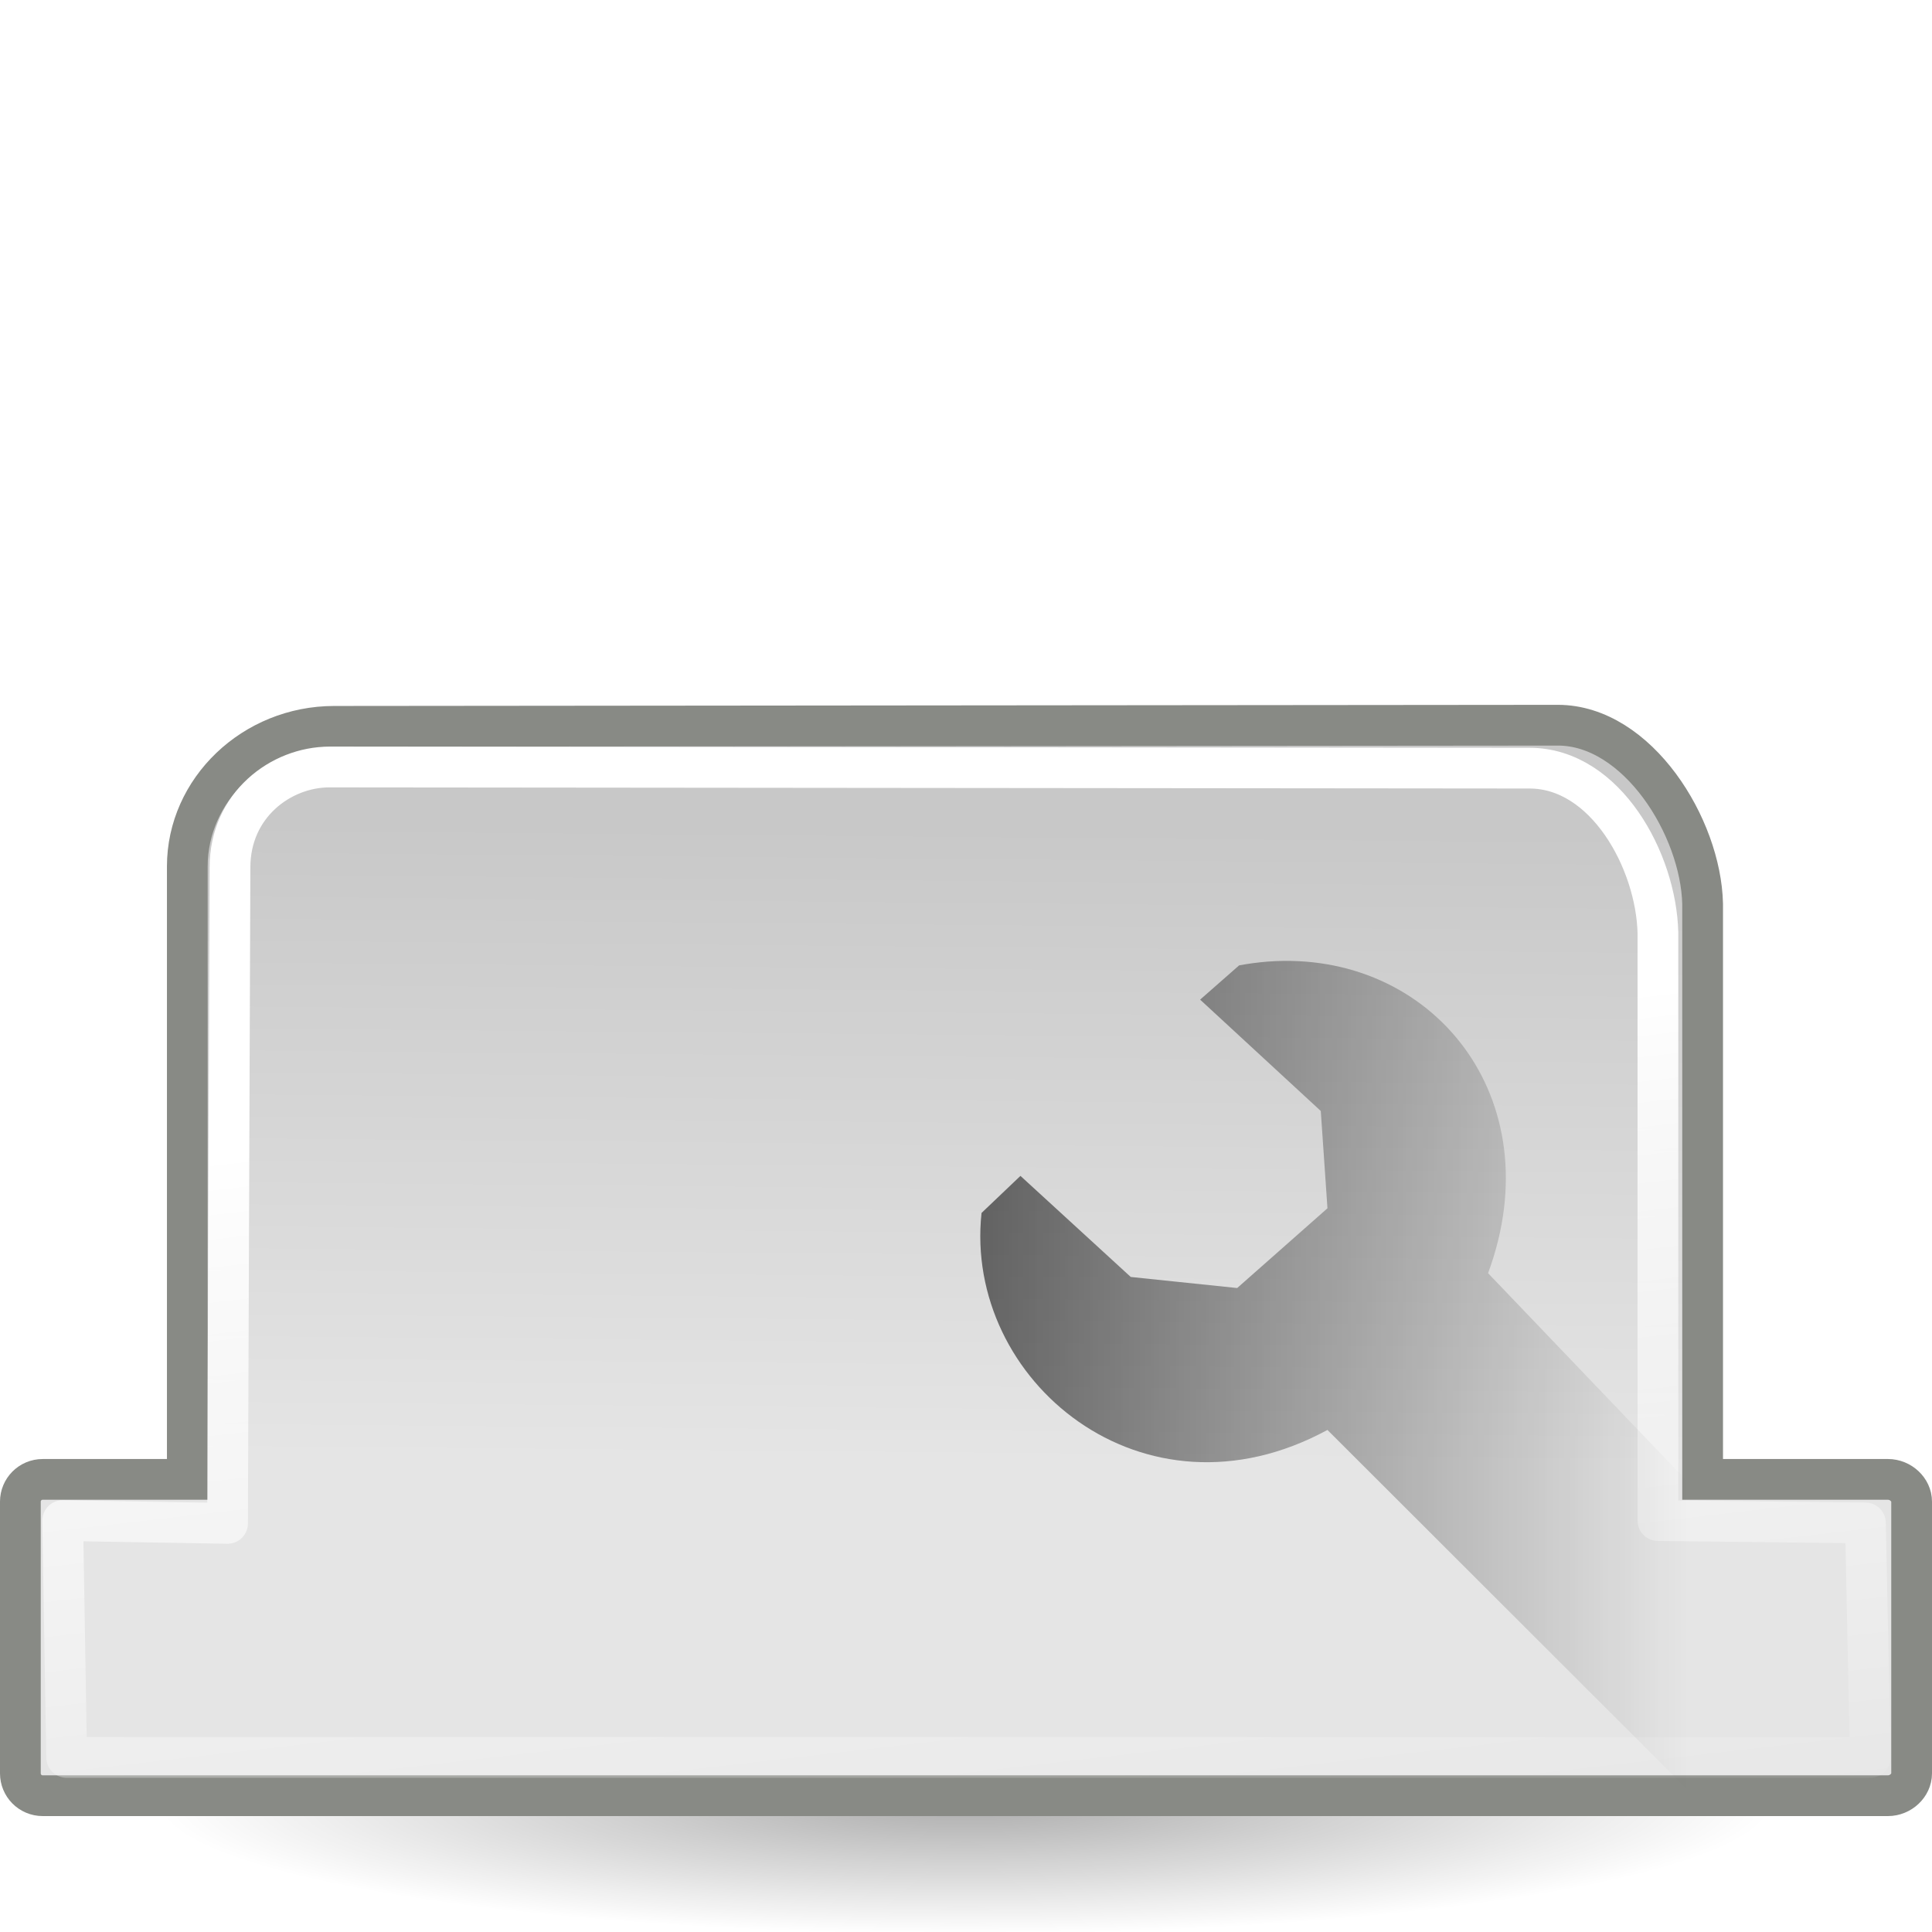
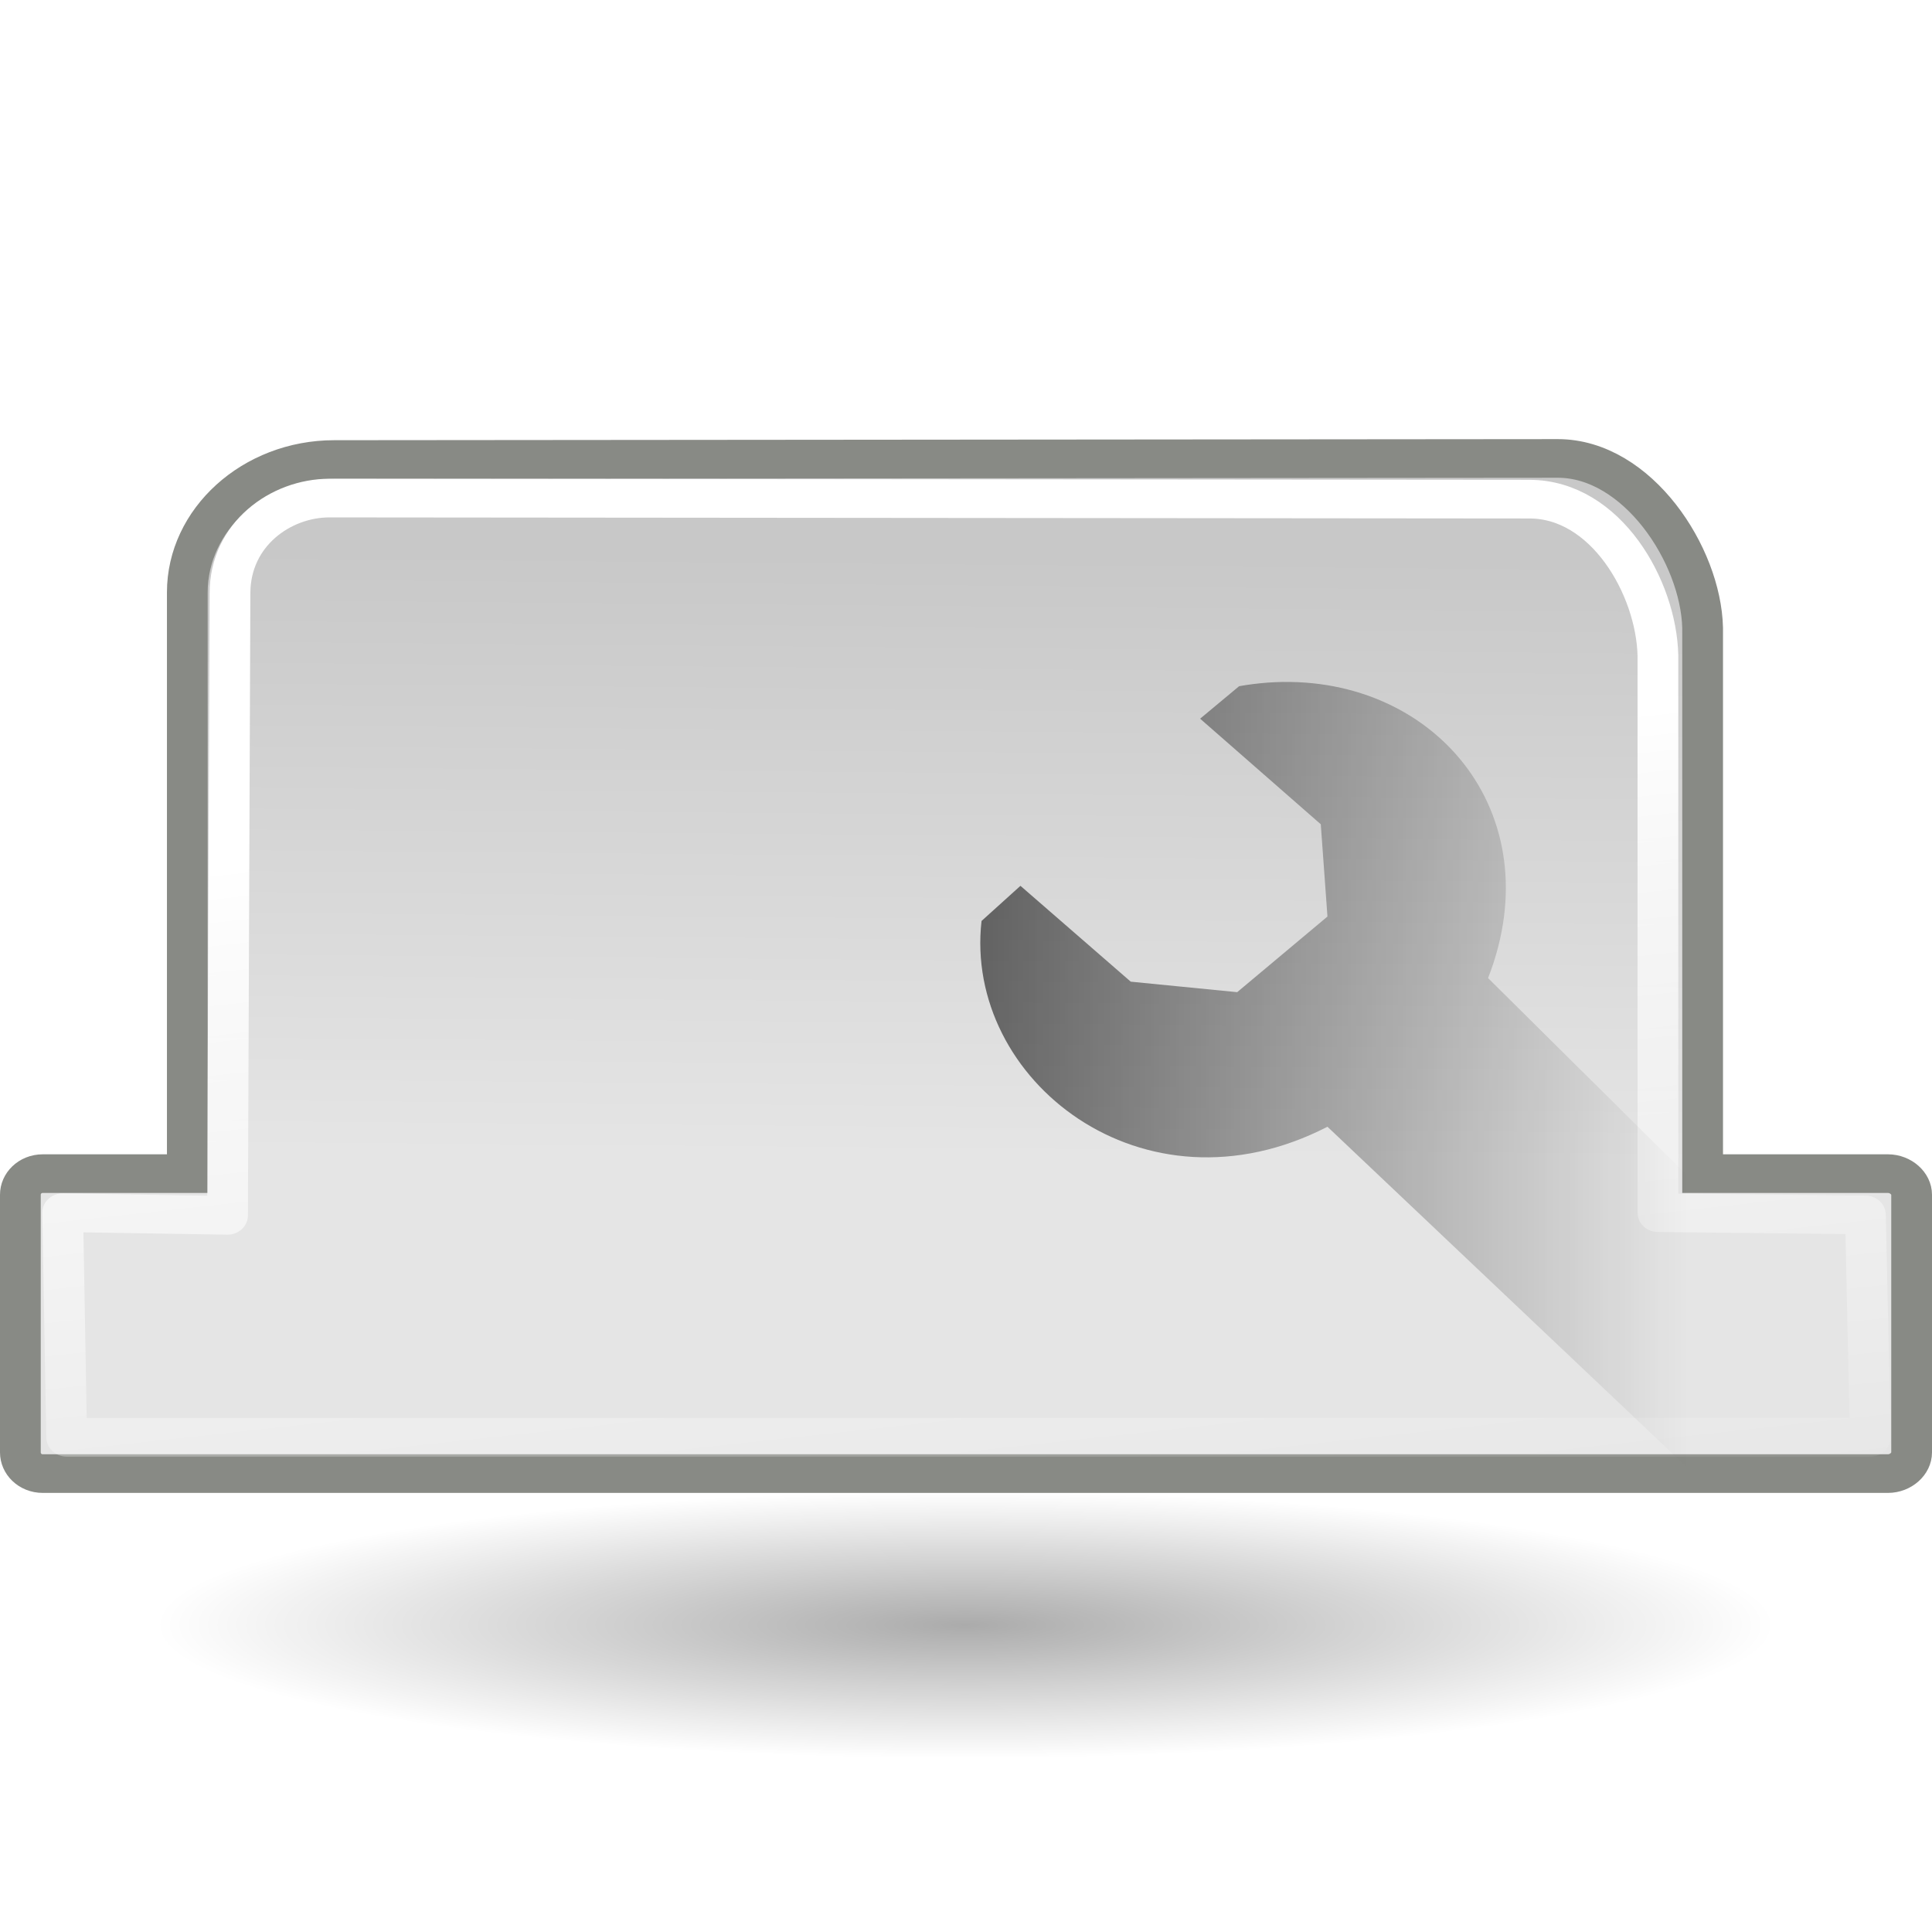
<svg xmlns="http://www.w3.org/2000/svg" xmlns:xlink="http://www.w3.org/1999/xlink" width="22" height="22" id="svg1306" version="1.0">
  <defs id="defs1308">
    <linearGradient id="linearGradient2218">
      <stop style="stop-color:#000000;stop-opacity:1;" offset="0" id="stop2220" />
      <stop style="stop-color:black;stop-opacity:0;" offset="1" id="stop2222" />
    </linearGradient>
    <linearGradient id="linearGradient2200">
      <stop style="stop-color:#ffffff;stop-opacity:1;" offset="0" id="stop2202" />
      <stop style="stop-color:#ffffff;stop-opacity:0;" offset="1" id="stop2204" />
    </linearGradient>
    <linearGradient id="linearGradient2087">
      <stop style="stop-color:#e5e5e5;stop-opacity:1;" offset="0" id="stop2089" />
      <stop style="stop-color:#c8c8c8;stop-opacity:1;" offset="1" id="stop2091" />
    </linearGradient>
    <linearGradient id="linearGradient8498">
      <stop id="stop8500" offset="0" style="stop-color:#bcbcb4;stop-opacity:1;" />
      <stop style="stop-color:#e4e4e1;stop-opacity:1;" offset="0.5" id="stop8504" />
      <stop id="stop8502" offset="1" style="stop-color:#dadad6;stop-opacity:1;" />
    </linearGradient>
    <linearGradient id="linearGradient7764">
      <stop style="stop-color:#ffffff;stop-opacity:1;" offset="0" id="stop7766" />
      <stop style="stop-color:#ffffff;stop-opacity:0.526;" offset="1" id="stop7768" />
    </linearGradient>
    <linearGradient id="linearGradient12512">
      <stop id="stop12513" offset="0" style="stop-color:#ffffff;stop-opacity:1;" />
      <stop id="stop12517" offset="0.5" style="stop-color:#fff520;stop-opacity:0.891;" />
      <stop id="stop12514" offset="1" style="stop-color:#fff300;stop-opacity:0;" />
    </linearGradient>
    <linearGradient id="linearGradient2091">
      <stop style="stop-color:#d5d5d0;stop-opacity:1;" offset="0" id="stop2093" />
      <stop style="stop-color:#ffffff;stop-opacity:0.784;" offset="1" id="stop2095" />
    </linearGradient>
    <linearGradient xlink:href="#linearGradient2087" id="linearGradient2093" x1="20.758" y1="33.07" x2="20.909" y2="16.963" gradientUnits="userSpaceOnUse" gradientTransform="translate(0,-4)" />
    <linearGradient xlink:href="#linearGradient2200" id="linearGradient2206" x1="26.538" y1="22.765" x2="29.268" y2="45.015" gradientUnits="userSpaceOnUse" gradientTransform="translate(0,-4)" />
    <radialGradient xlink:href="#linearGradient2218" id="radialGradient2224" cx="24.5" cy="39.625" fx="24.5" fy="39.625" r="19.25" gradientTransform="matrix(1,0,0,0.344156,0,25.98782)" gradientUnits="userSpaceOnUse" />
    <linearGradient xlink:href="#linearGradient2218" id="linearGradient2796" x1="22.735" y1="26.875" x2="39.015" y2="26.875" gradientUnits="userSpaceOnUse" />
    <radialGradient xlink:href="#linearGradient2218" id="radialGradient2824" gradientUnits="userSpaceOnUse" gradientTransform="matrix(1,0,0,0.344156,0,25.98782)" cx="24.5" cy="39.625" fx="24.5" fy="39.625" r="19.25" />
    <linearGradient xlink:href="#linearGradient2087" id="linearGradient2826" gradientUnits="userSpaceOnUse" gradientTransform="translate(0,-4)" x1="20.758" y1="33.07" x2="20.909" y2="16.963" />
    <linearGradient xlink:href="#linearGradient2200" id="linearGradient2828" gradientUnits="userSpaceOnUse" gradientTransform="translate(0,-4)" x1="26.538" y1="22.765" x2="29.268" y2="45.015" />
    <linearGradient xlink:href="#linearGradient2218" id="linearGradient2830" gradientUnits="userSpaceOnUse" x1="22.735" y1="26.875" x2="39.015" y2="26.875" />
    <linearGradient xlink:href="#linearGradient2218" id="linearGradient2793" gradientUnits="userSpaceOnUse" x1="22.735" y1="26.875" x2="39.015" y2="26.875" gradientTransform="matrix(0.494787,0,0,0.450495,-8.629893e-2,3.554106)" />
    <linearGradient xlink:href="#linearGradient2200" id="linearGradient2797" gradientUnits="userSpaceOnUse" gradientTransform="matrix(0.4789,0,0,0.450495,-0.501075,1.752131)" x1="26.538" y1="22.765" x2="29.268" y2="45.015" />
    <linearGradient xlink:href="#linearGradient2087" id="linearGradient2800" gradientUnits="userSpaceOnUse" gradientTransform="matrix(0.4789,0,0,0.450495,-0.501075,1.752131)" x1="20.758" y1="33.07" x2="20.909" y2="16.963" />
+     <radialGradient xlink:href="#linearGradient2218" id="radialGradient1921" gradientUnits="userSpaceOnUse" gradientTransform="matrix(1,0,0,0.344156,0,25.98782)" cx="24.5" cy="39.625" fx="24.5" fy="39.625" r="19.25" />
+     <linearGradient xlink:href="#linearGradient2087" id="linearGradient1923" gradientUnits="userSpaceOnUse" gradientTransform="matrix(0.4789,0,0,0.450495,-0.501075,1.752131)" x1="20.758" y1="33.07" x2="20.909" y2="16.963" />
+     <linearGradient xlink:href="#linearGradient2200" id="linearGradient1925" gradientUnits="userSpaceOnUse" gradientTransform="matrix(0.4789,0,0,0.450495,-0.501075,1.752131)" x1="26.538" y1="22.765" x2="29.268" y2="45.015" />
+     <linearGradient xlink:href="#linearGradient2218" id="linearGradient1927" gradientUnits="userSpaceOnUse" gradientTransform="matrix(0.494787,0,0,0.450495,-8.629893e-2,3.554106)" x1="22.735" y1="26.875" x2="39.015" y2="26.875" />
+     <linearGradient xlink:href="#linearGradient2218" id="linearGradient1930" gradientUnits="userSpaceOnUse" gradientTransform="matrix(0.494787,0,0,0.450495,-8.629893e-2,-0.445894)" x1="22.735" y1="26.875" x2="39.015" y2="26.875" />
+     <linearGradient xlink:href="#linearGradient2200" id="linearGradient1933" gradientUnits="userSpaceOnUse" gradientTransform="matrix(0.4789,0,0,0.450495,-0.501075,-2.247869)" x1="26.538" y1="22.765" x2="29.268" y2="45.015" />
+     <linearGradient xlink:href="#linearGradient2087" id="linearGradient1936" gradientUnits="userSpaceOnUse" gradientTransform="matrix(0.4789,0,0,0.450495,-0.501075,-2.247869)" x1="20.758" y1="33.07" x2="20.909" y2="16.963" />
+     <radialGradient xlink:href="#linearGradient2218" id="radialGradient1939" gradientUnits="userSpaceOnUse" gradientTransform="matrix(1,0,0,0.344156,0,25.98782)" cx="24.5" cy="39.625" fx="24.5" fy="39.625" r="19.25" />
+     <linearGradient xlink:href="#linearGradient2087" id="linearGradient1956" gradientUnits="userSpaceOnUse" gradientTransform="matrix(0.4789,0,0,0.450495,-0.501075,-2.247869)" x1="20.758" y1="33.07" x2="20.909" y2="16.963" />
+     <linearGradient xlink:href="#linearGradient2200" id="linearGradient1958" gradientUnits="userSpaceOnUse" gradientTransform="matrix(0.4789,0,0,0.450495,-0.501075,-2.247869)" x1="26.538" y1="22.765" x2="29.268" y2="45.015" />
+     <linearGradient xlink:href="#linearGradient2218" id="linearGradient1960" gradientUnits="userSpaceOnUse" gradientTransform="matrix(0.494787,0,0,0.450495,-8.629893e-2,-0.445894)" x1="22.735" y1="26.875" x2="39.015" y2="26.875" />
  </defs>
  <g id="layer1">
-     <path style="opacity:0.33;color:black;fill:url(#radialGradient2824);fill-opacity:1;fill-rule:evenodd;stroke:none;stroke-width:1;stroke-linecap:butt;stroke-linejoin:miter;marker:none;marker-start:none;marker-mid:none;marker-end:none;stroke-miterlimit:4;stroke-dasharray:none;stroke-dashoffset:0;stroke-opacity:1;visibility:visible;display:inline;overflow:visible" id="path2208" d="M 43.75 39.625 A 19.25 6.625 0 1 1  5.25,39.625 A 19.25 6.625 0 1 1  43.75 39.625 z" transform="matrix(0.4789,0,0,0.229497,-0.740524,11.41015)" />
-     <path style="fill:url(#linearGradient2800);fill-opacity:1;fill-rule:evenodd;stroke:#888a85;stroke-width:0.464;stroke-linecap:butt;stroke-linejoin:miter;stroke-miterlimit:4;stroke-dasharray:none;stroke-dashoffset:0;stroke-opacity:1" d="M 3.806,8.271 C 2.886,8.271 2.133,8.992 2.133,9.866 L 2.133,16.846 L 0.487,16.846 C 0.342,16.846 0.232,16.963 0.232,17.099 L 0.232,20.194 C 0.232,20.331 0.342,20.448 0.487,20.448 L 21.498,20.448 C 21.643,20.448 21.768,20.331 21.768,20.194 L 21.768,17.099 C 21.768,16.963 21.643,16.846 21.498,16.846 L 19.388,16.846 L 19.388,10.292 C 19.368,9.418 18.648,8.258 17.739,8.258 L 3.806,8.271 z " id="rect1316" />
-     <path style="fill:none;fill-opacity:1;fill-rule:evenodd;stroke:url(#linearGradient2797);stroke-width:0.464;stroke-linecap:round;stroke-linejoin:round;stroke-miterlimit:4;stroke-dasharray:none;stroke-dashoffset:0;stroke-opacity:1" d="M 3.751,8.734 C 3.197,8.734 2.619,9.168 2.619,9.877 L 2.591,17.347 L 0.714,17.315 L 0.759,20.012 L 21.297,20.012 L 21.242,17.342 L 18.879,17.315 L 18.879,10.622 C 18.86,9.806 18.286,8.747 17.416,8.747 L 3.751,8.734 z " id="path1331" />
-     <path style="opacity:0.548;color:black;fill:url(#linearGradient2793);fill-opacity:1;fill-rule:nonzero;stroke:none;stroke-width:1;stroke-linecap:butt;stroke-linejoin:miter;marker:none;marker-start:none;marker-mid:none;marker-end:none;stroke-miterlimit:4;stroke-dasharray:none;stroke-dashoffset:0;stroke-opacity:1;visibility:visible;display:inline;overflow:visible" d="M 14.434,10.95 C 14.326,10.959 14.221,10.972 14.11,10.993 L 13.666,11.383 L 15.04,12.651 L 15.116,13.759 L 14.088,14.667 L 12.876,14.541 L 11.62,13.39 C 11.62,13.39 11.177,13.812 11.177,13.812 C 10.972,15.718 13.017,17.423 15.116,16.283 L 19.218,20.38 L 19.218,16.874 L 16.945,14.498 C 17.682,12.502 16.305,10.809 14.434,10.95 z " id="path2140" />
+     <path style="opacity:0.33;color:black;fill:url(#radialGradient1939);fill-opacity:1;fill-rule:evenodd;stroke:none;stroke-width:1;stroke-linecap:butt;stroke-linejoin:miter;marker:none;marker-start:none;marker-mid:none;marker-end:none;stroke-miterlimit:4;stroke-dasharray:none;stroke-dashoffset:0;stroke-opacity:1;visibility:visible;display:inline;overflow:visible" id="path2208" d="M 43.75 39.625 A 19.25 6.625 0 1 1  5.25,39.625 A 19.25 6.625 0 1 1  43.75 39.625 z" transform="matrix(0.4789,0,0,0.229497,-0.740524,9.41015)" />
+     <g id="g1951" transform="matrix(1,0,0,0.948299,0,1.182448)">
+       <path id="rect1316" d="M 3.806,4.271 C 2.886,4.271 2.133,4.992 2.133,5.866 L 2.133,12.846 L 0.487,12.846 C 0.342,12.846 0.232,12.963 0.232,13.099 L 0.232,16.194 C 0.232,16.331 0.342,16.448 0.487,16.448 L 21.498,16.448 C 21.643,16.448 21.768,16.331 21.768,16.194 L 21.768,13.099 C 21.768,12.963 21.643,12.846 21.498,12.846 L 19.388,12.846 L 19.388,6.292 C 19.368,5.418 18.648,4.258 17.739,4.258 L 3.806,4.271 z " style="fill:url(#linearGradient1956);fill-opacity:1;fill-rule:evenodd;stroke:#888a85;stroke-width:0.464;stroke-linecap:butt;stroke-linejoin:miter;stroke-miterlimit:4;stroke-dasharray:none;stroke-dashoffset:0;stroke-opacity:1" />
+       <path id="path1331" d="M 3.751,4.734 C 3.197,4.734 2.619,5.168 2.619,5.877 L 2.591,13.347 L 0.714,13.315 L 0.759,16.012 L 21.297,16.012 L 21.242,13.342 L 18.879,13.315 L 18.879,6.622 C 18.86,5.806 18.286,4.747 17.416,4.747 L 3.751,4.734 z " style="fill:none;fill-opacity:1;fill-rule:evenodd;stroke:url(#linearGradient1958);stroke-width:0.464;stroke-linecap:round;stroke-linejoin:round;stroke-miterlimit:4;stroke-dasharray:none;stroke-dashoffset:0;stroke-opacity:1" />
+       <path id="path2140" d="M 14.434,6.95 C 14.326,6.959 14.221,6.972 14.11,6.993 L 13.666,7.383 L 15.04,8.651 L 15.116,9.759 L 14.088,10.667 L 12.876,10.541 L 11.62,9.39 C 11.62,9.39 11.177,9.812 11.177,9.812 C 10.972,11.718 13.017,13.423 15.116,12.283 L 19.218,16.38 L 19.218,12.874 L 16.945,10.498 C 17.682,8.502 16.305,6.809 14.434,6.95 z " style="opacity:0.548;color:black;fill:url(#linearGradient1960);fill-opacity:1;fill-rule:nonzero;stroke:none;stroke-width:1;stroke-linecap:butt;stroke-linejoin:miter;marker:none;marker-start:none;marker-mid:none;marker-end:none;stroke-miterlimit:4;stroke-dasharray:none;stroke-dashoffset:0;stroke-opacity:1;visibility:visible;display:inline;overflow:visible" />
+     </g>
  </g>
</svg>
